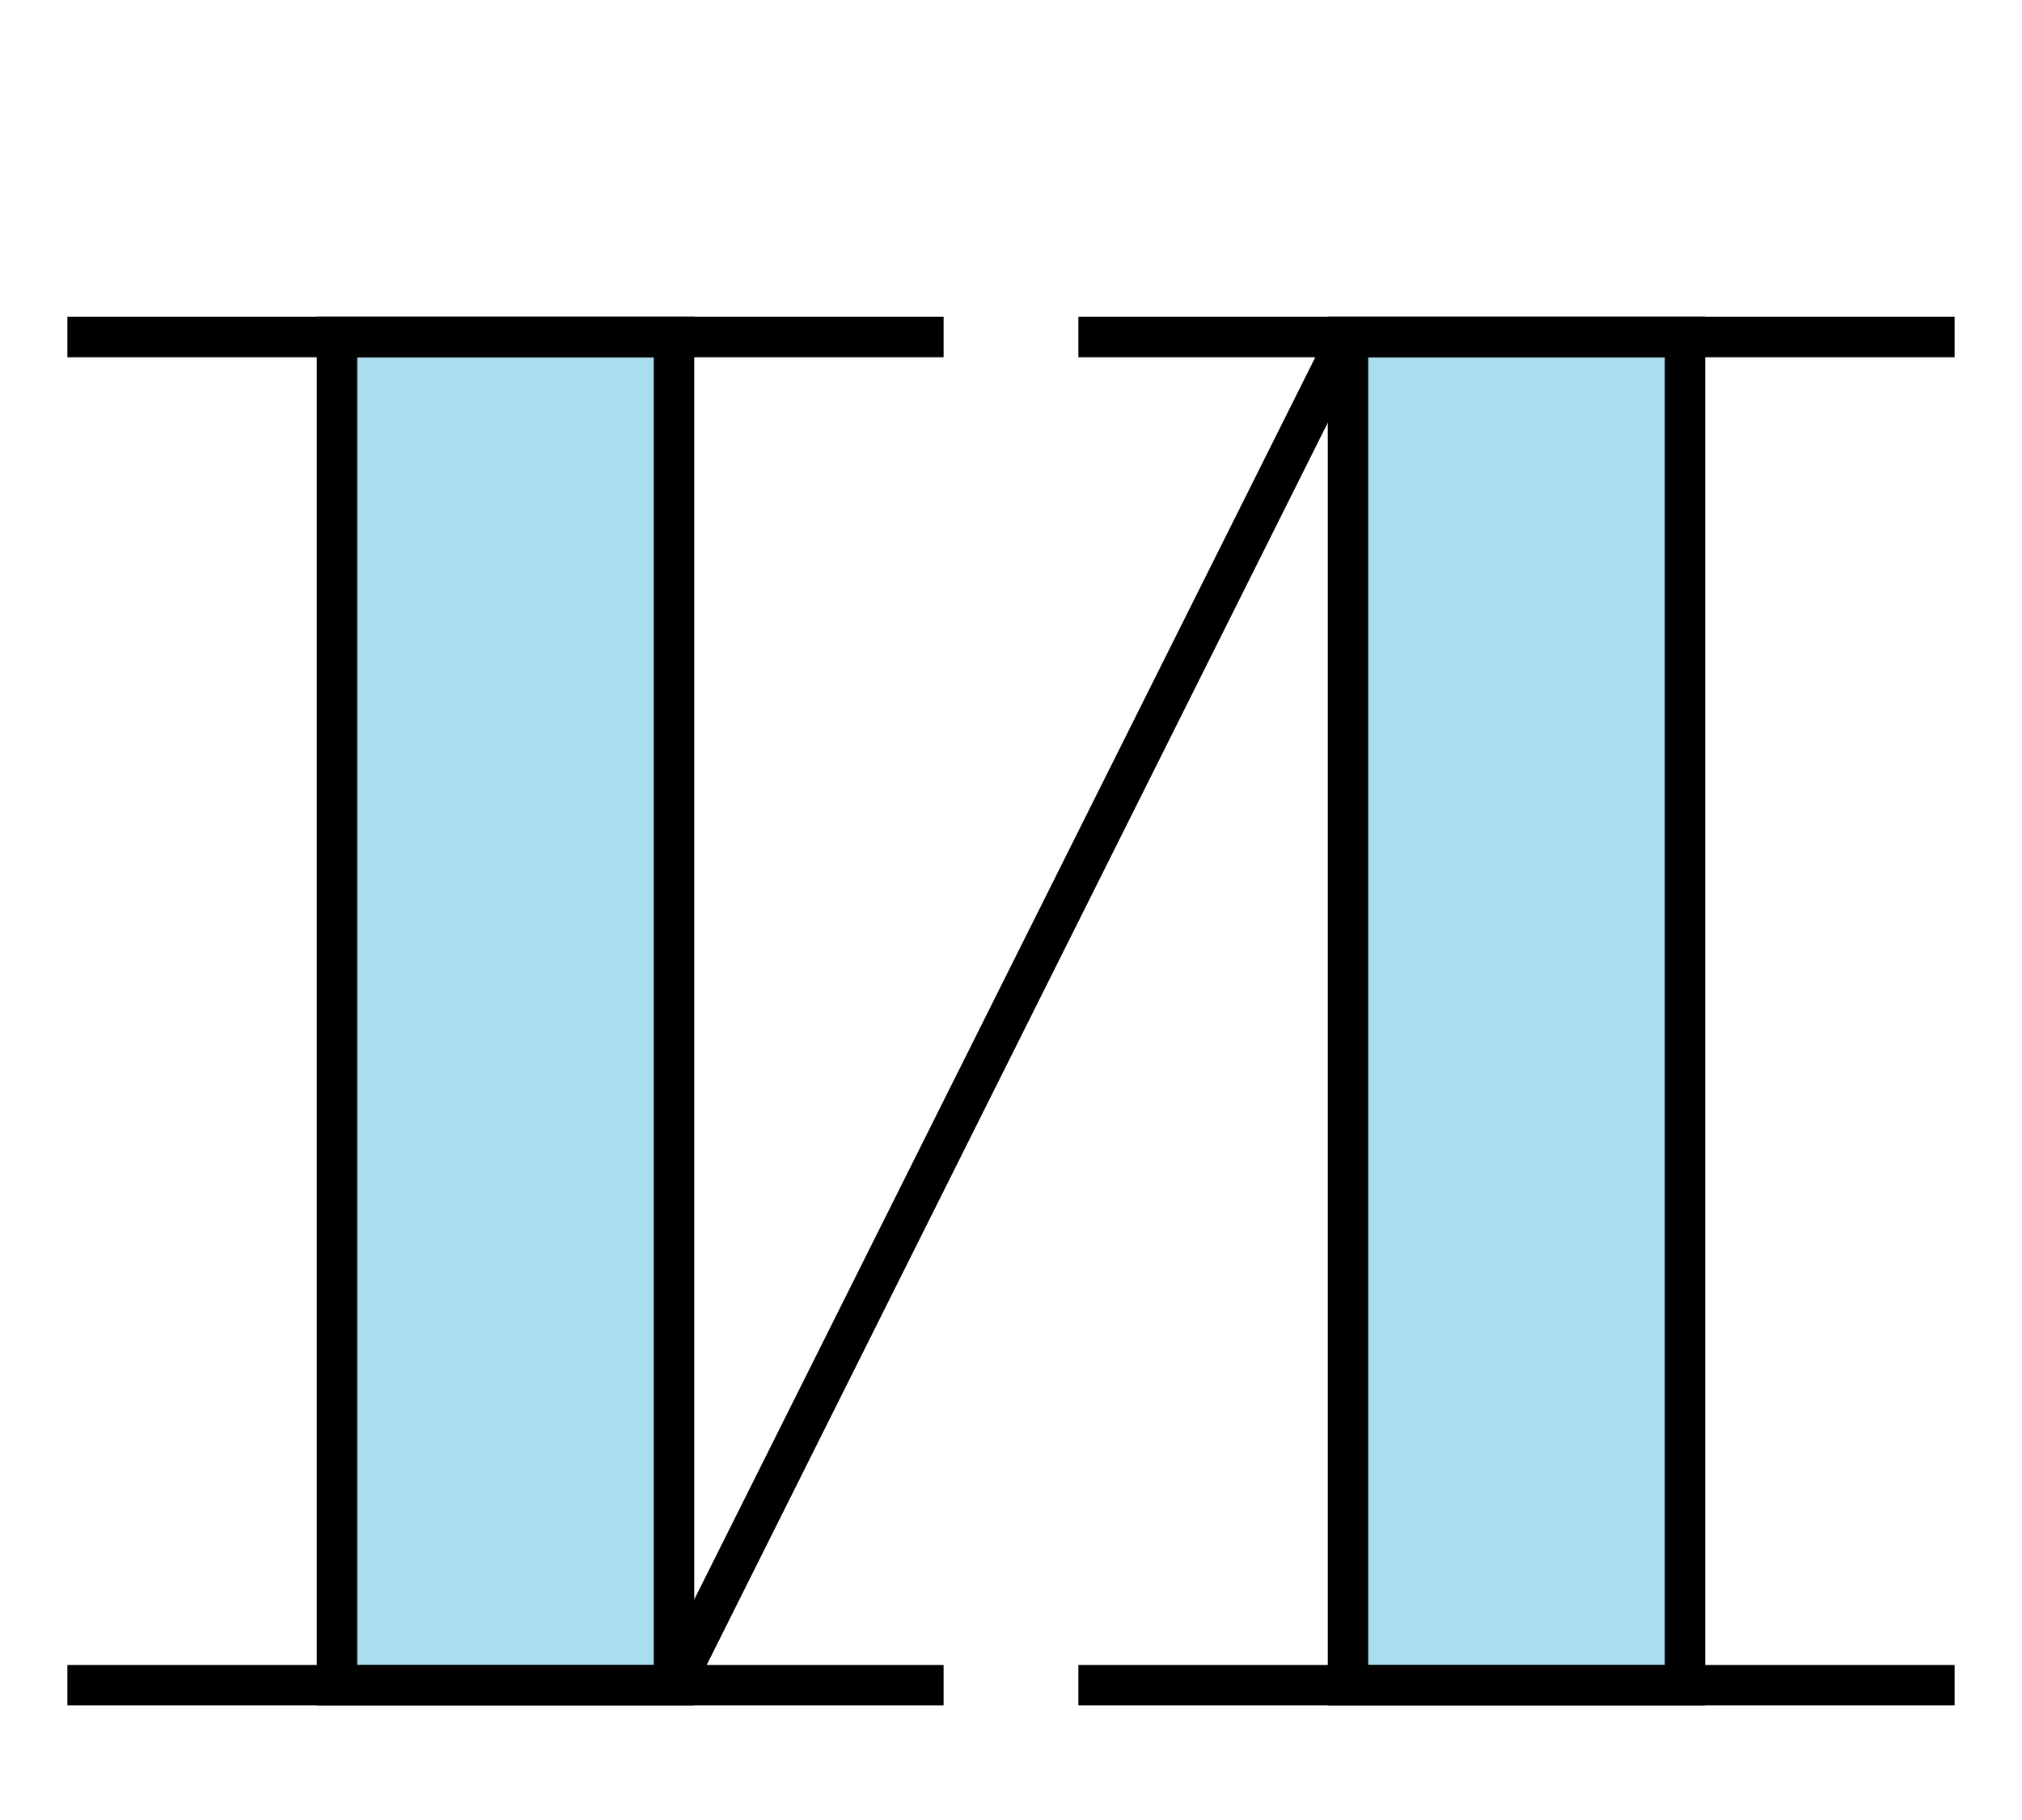
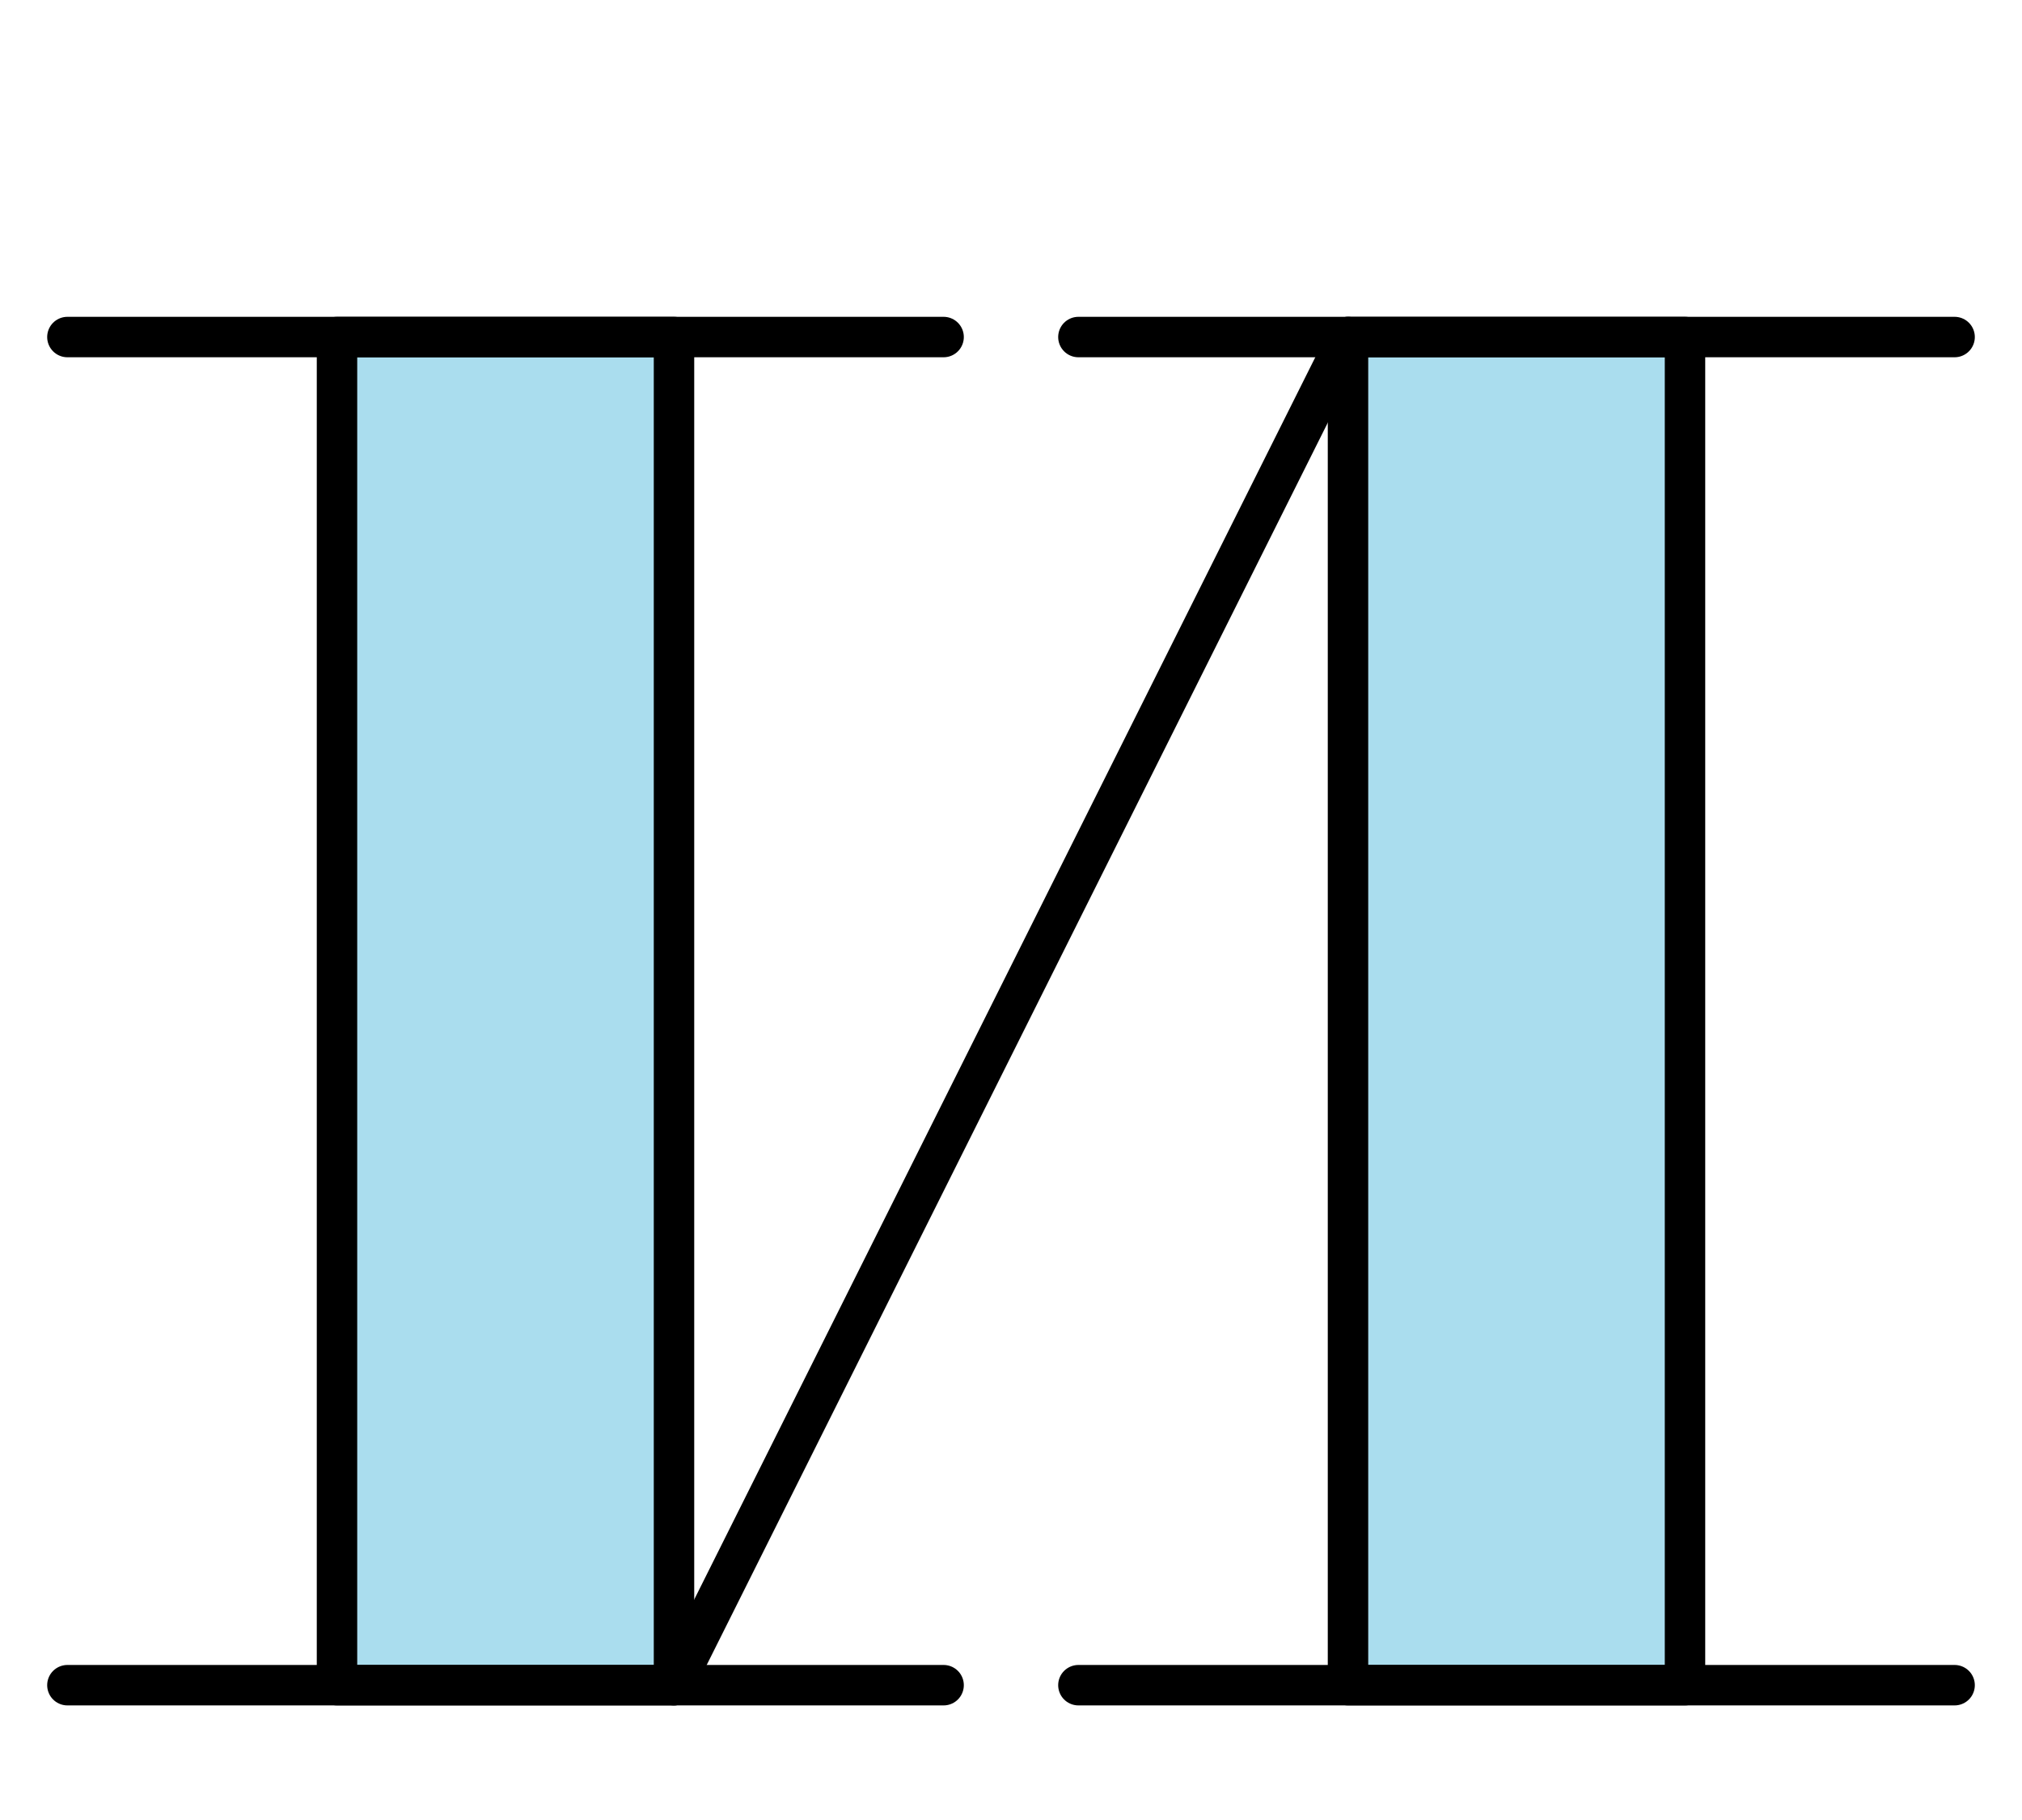
<svg xmlns="http://www.w3.org/2000/svg" width="300" height="270">
-   <style>* {fill: #ade; stroke: #000; stroke-width: 6px;} .vide {fill: none;}</style>
+   <style>* {fill: #ade; stroke: #000; stroke-width: 6px; stroke-linejoin: round;} .vide {fill: none;}</style>
  <g>
    <polygon points="50,50 100,50 100,250 50,250" />
    <polygon points="200,50 250,50 250,250 200,250" />
    <polygon points="100,250 200,50" />
  </g>
  <g>
    <polygon points="10,50 140,50" />
    <polygon points="10,250 140,250" />
    <polygon points="160,50 290,50" />
    <polygon points="160,250 290,250" />
  </g>
</svg>
